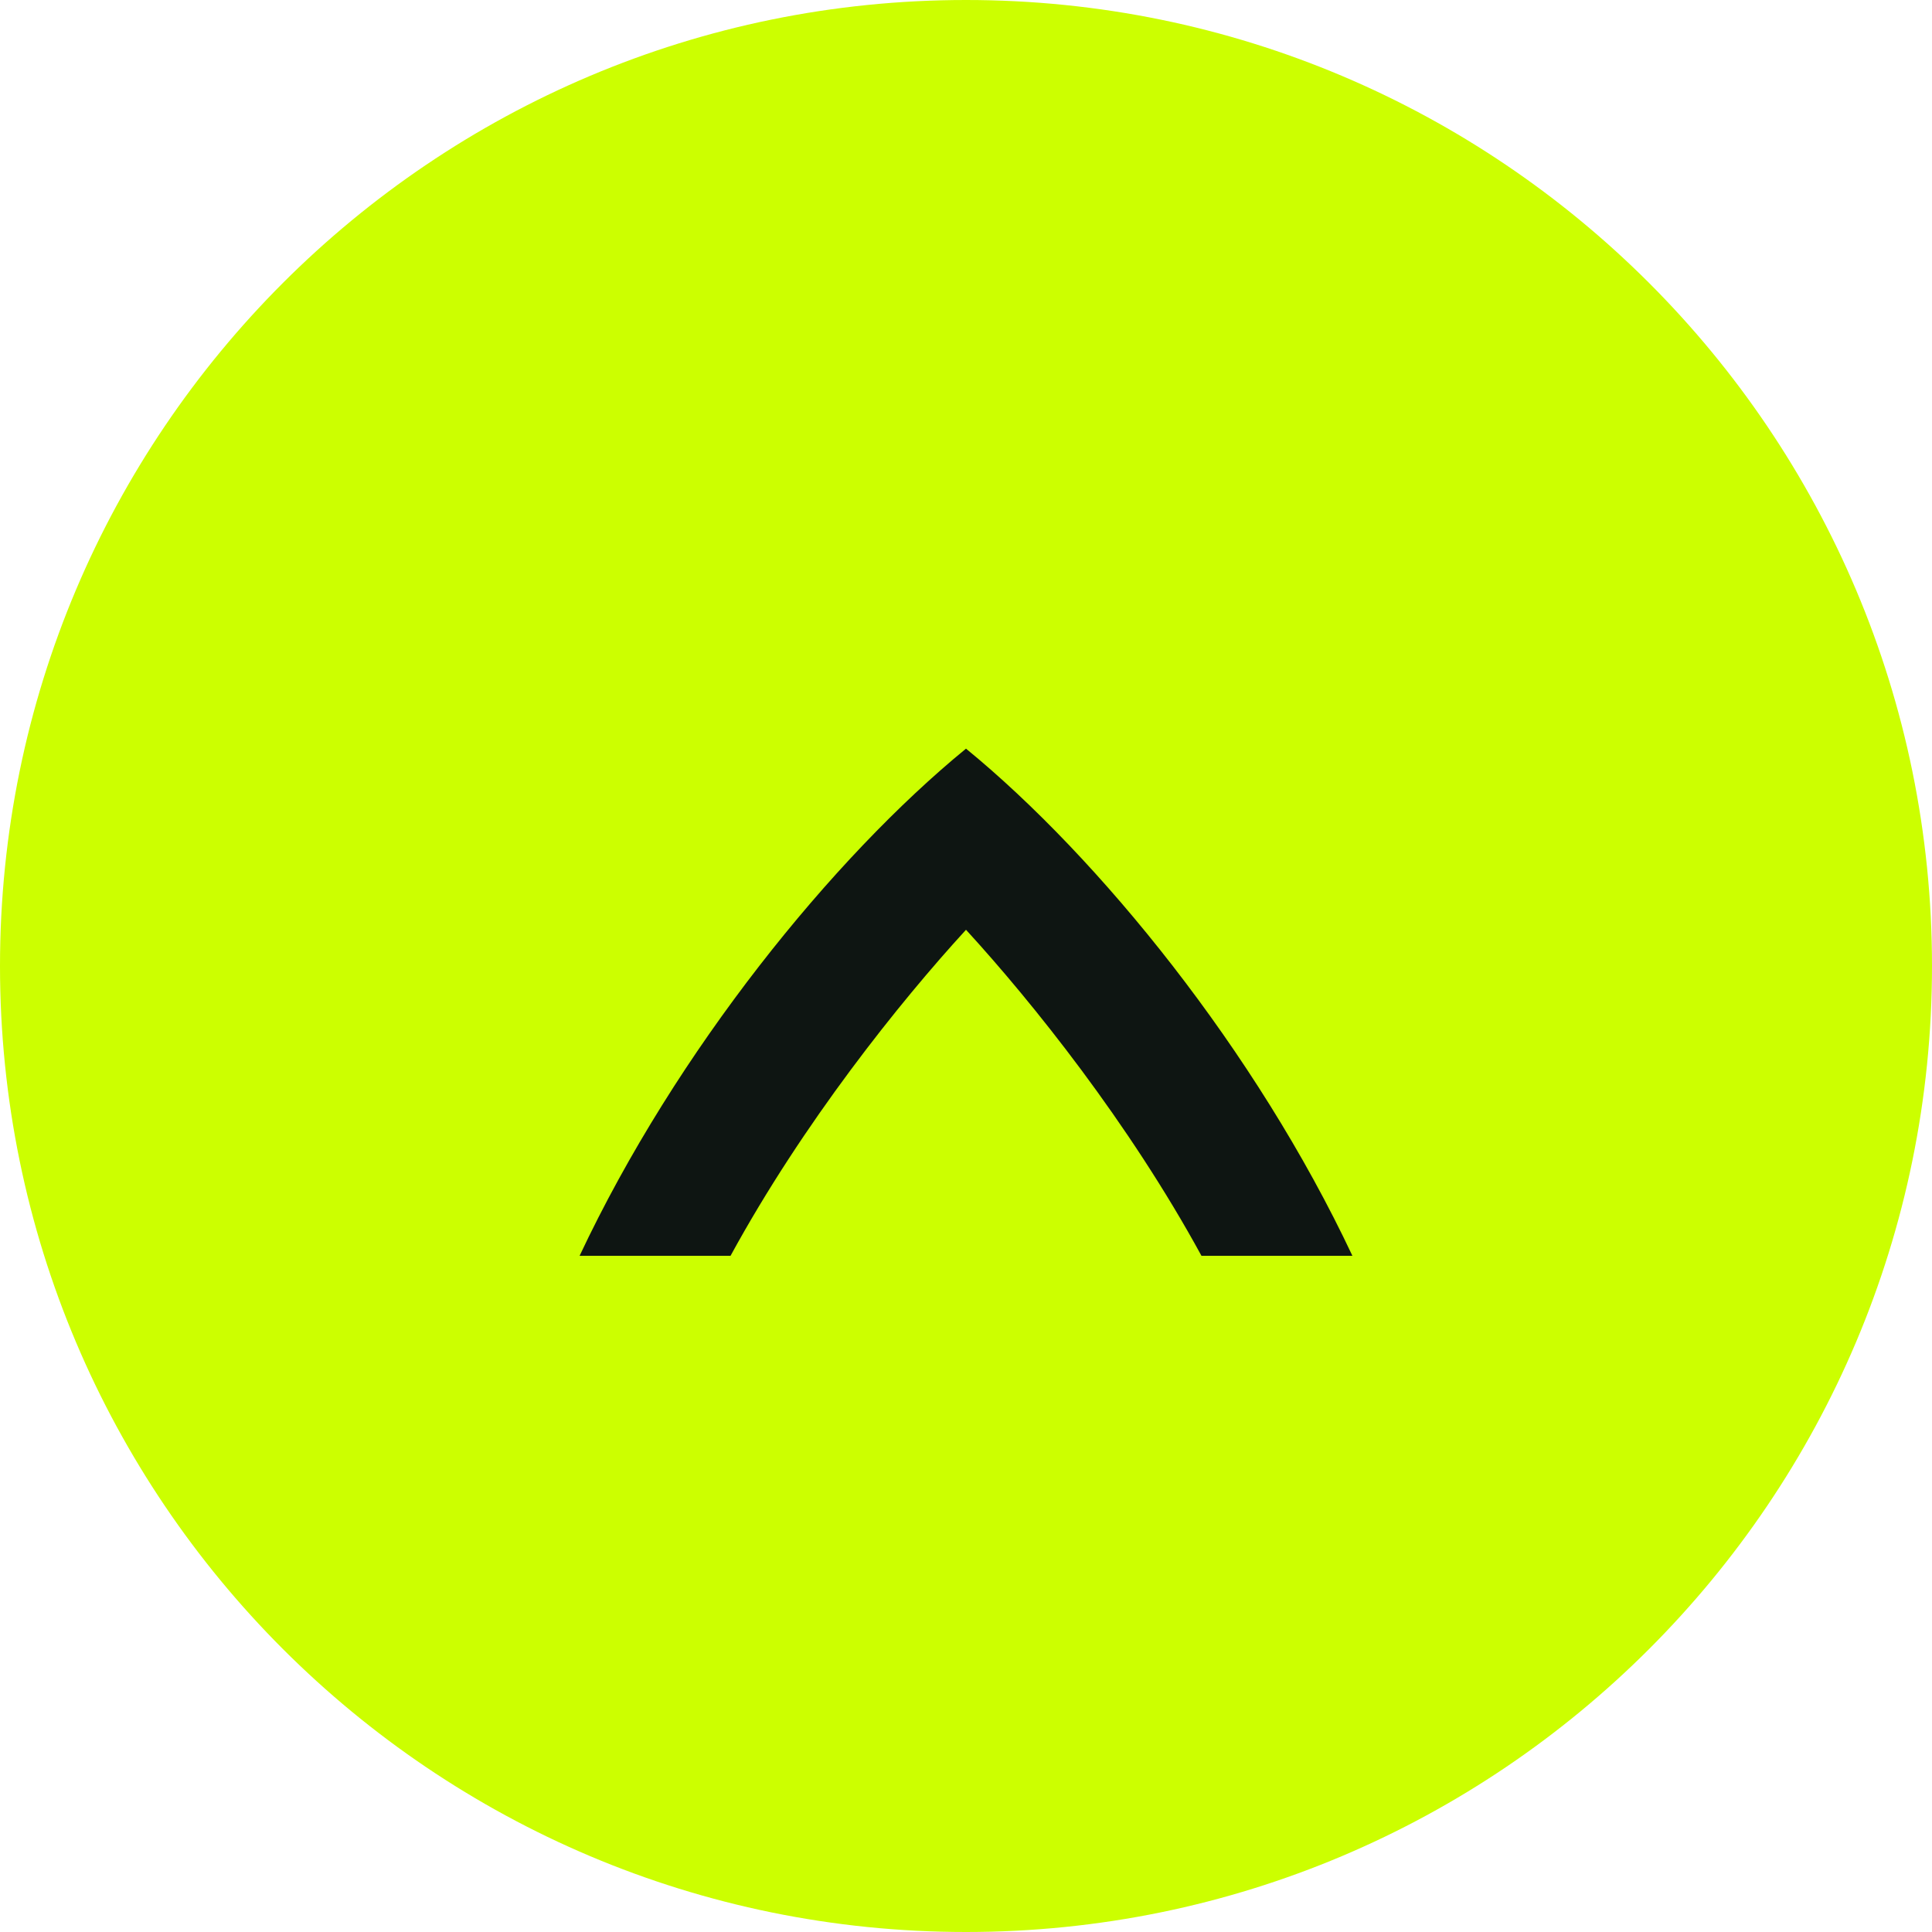
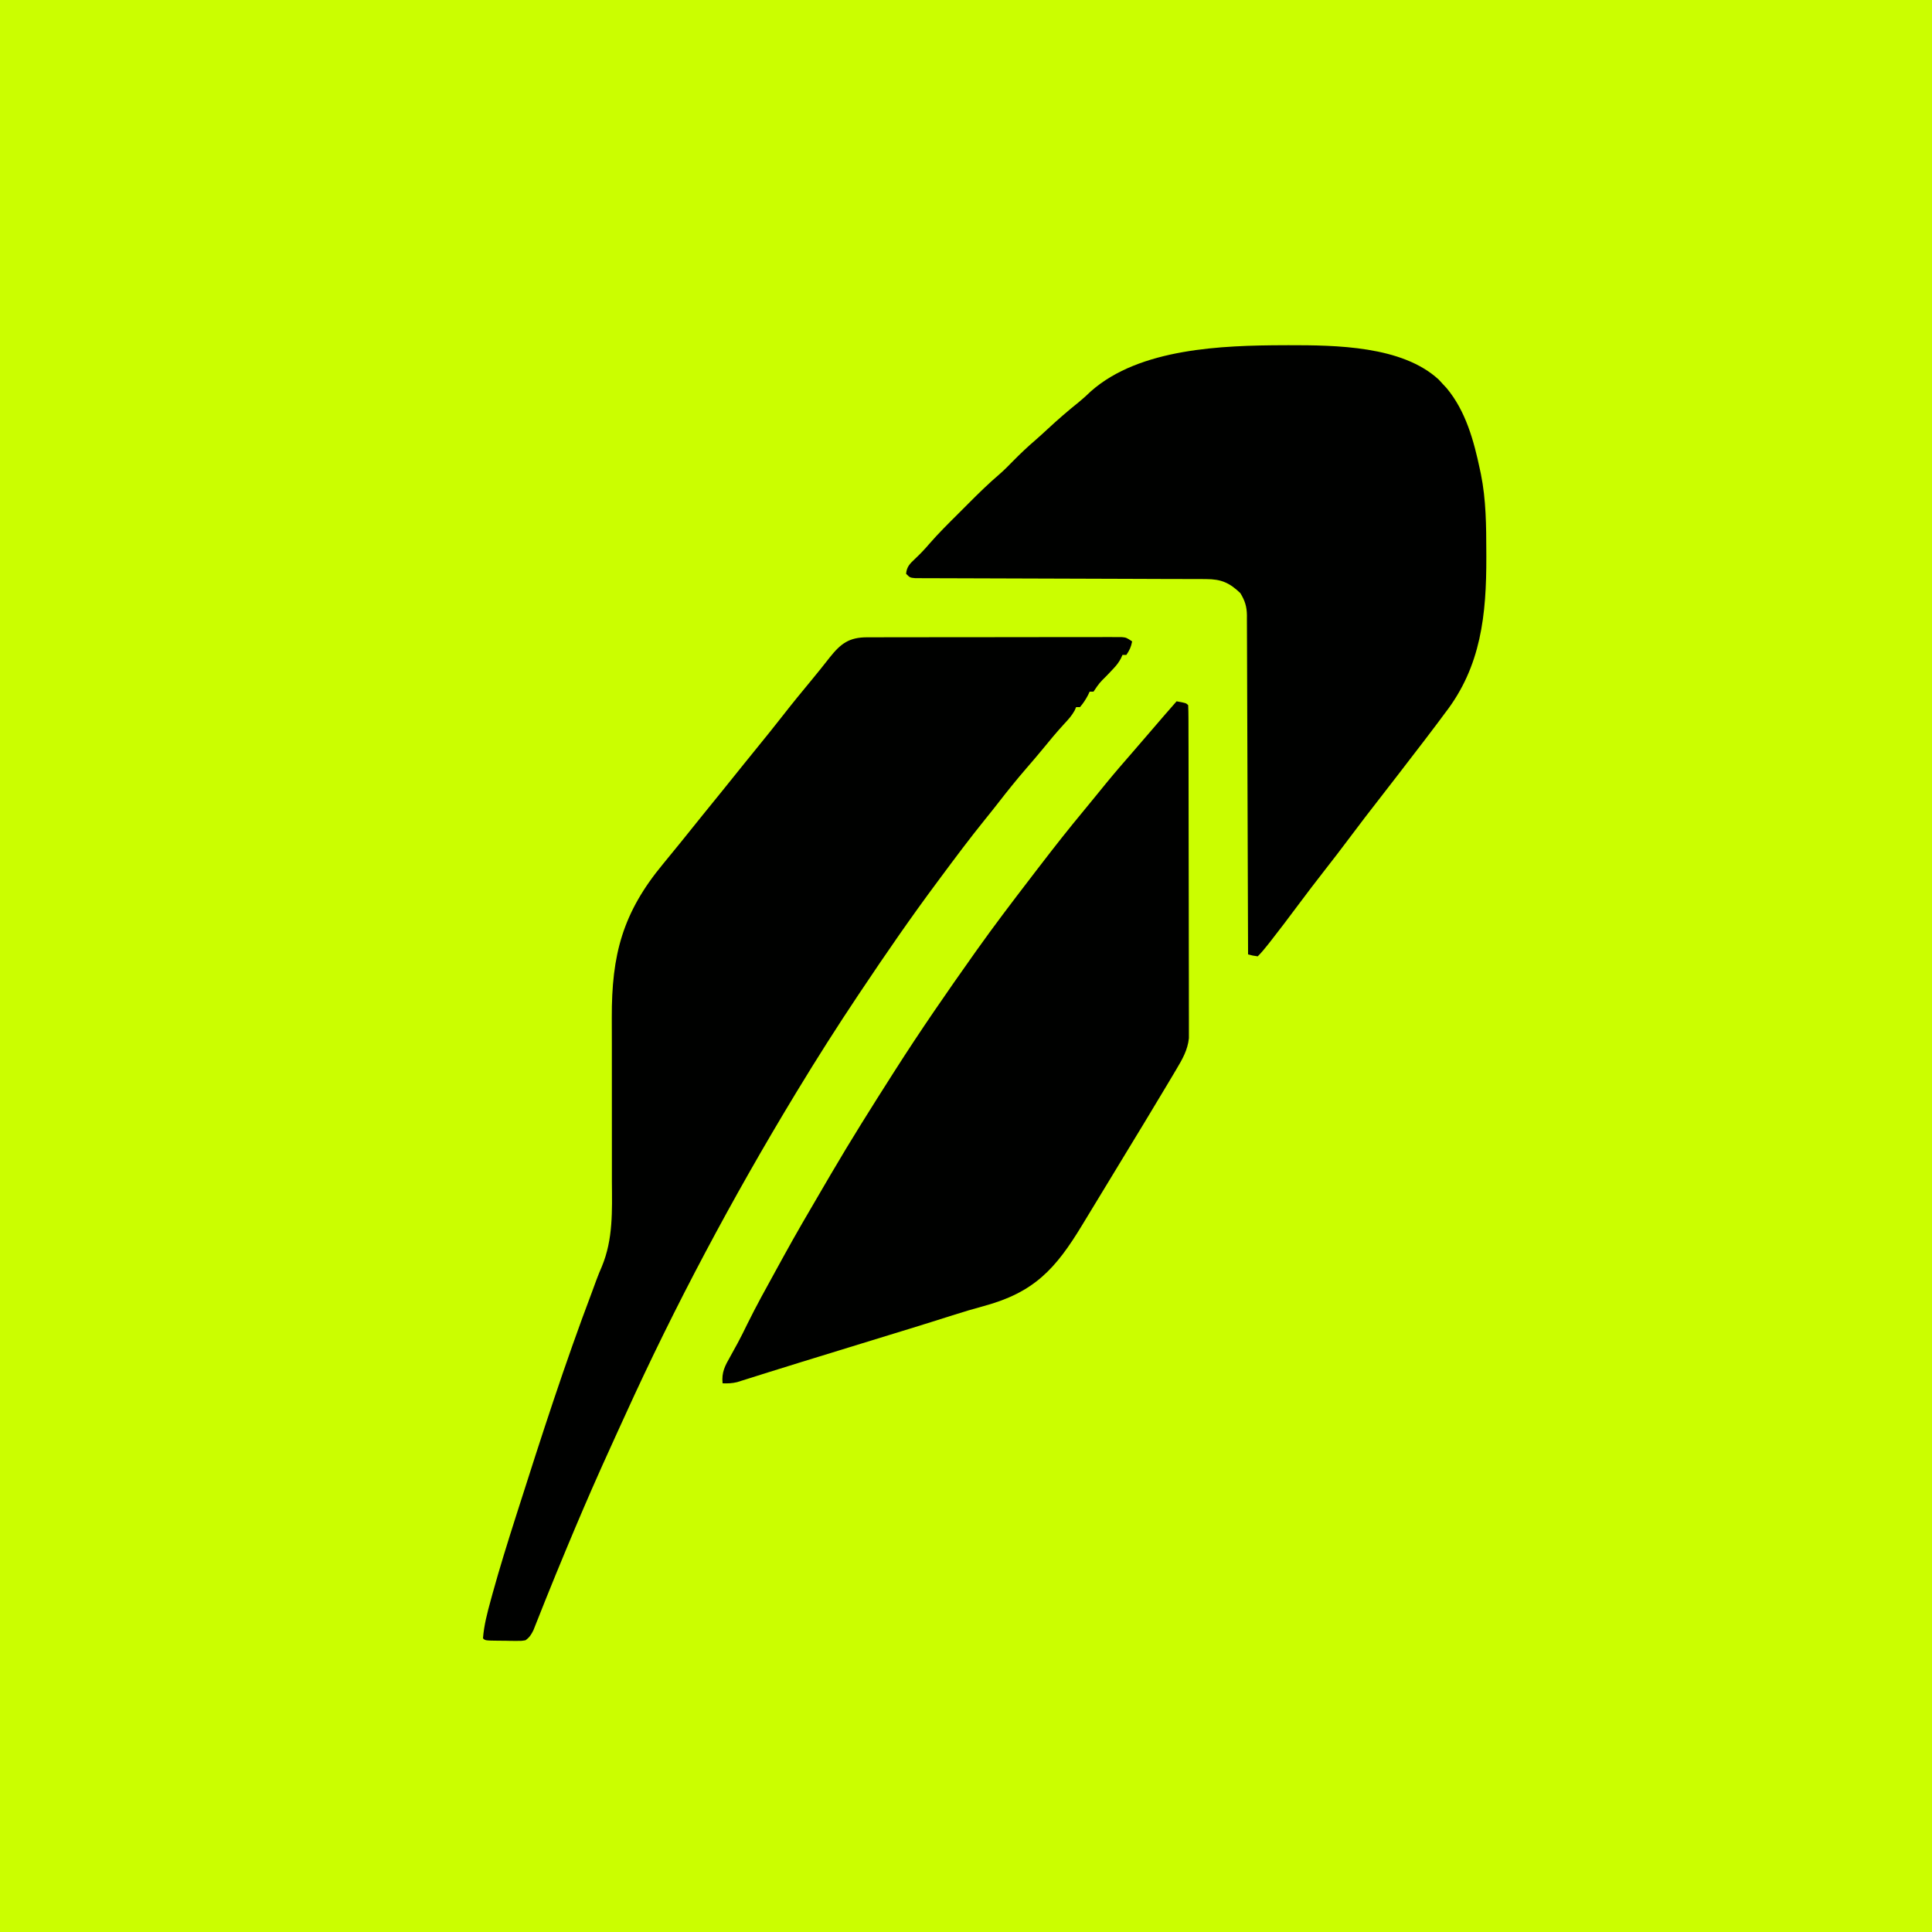
- <svg xmlns="http://www.w3.org/2000/svg" viewBox="0 0 32 32" fill="none">
-   <circle cx="16" cy="16" r="16" fill="#CCFF00" />
-   <path fill="#0E1512" d="M9.6 20.8c1.6-3.4 4.2-6.6 6.4-8.4 2.2 1.8 4.8 5 6.4 8.4h-2.5c-1.2-2.2-2.8-4.2-3.9-5.4-1.1 1.2-2.7 3.2-3.9 5.4H9.6z" />
+ <svg xmlns="http://www.w3.org/2000/svg" version="1.1" width="1000" height="1000">
+   <path d="M0 0 C330 0 660 0 1000 0 C1000 330 1000 660 1000 1000 C670 1000 340 1000 0 1000 C0 670 0 340 0 0 Z " fill="#CBFE00" transform="translate(0,0)" />
+   <path d="M0 0 C1.77 -0.01 1.77 -0.01 3.57 -0.01 C4.86 -0.01 6.15 -0.01 7.48 -0.01 C8.86 -0.01 10.23 -0.02 11.61 -0.02 C15.34 -0.03 19.07 -0.03 22.8 -0.03 C25.92 -0.03 29.03 -0.04 32.14 -0.04 C39.49 -0.05 46.83 -0.05 54.18 -0.05 C61.76 -0.05 69.34 -0.06 76.92 -0.08 C83.43 -0.09 89.93 -0.1 96.44 -0.1 C100.33 -0.09 104.21 -0.1 108.1 -0.11 C111.76 -0.12 115.41 -0.12 119.06 -0.11 C121.04 -0.11 123.03 -0.12 125.01 -0.13 C126.78 -0.12 126.78 -0.12 128.58 -0.11 C130.11 -0.11 130.11 -0.11 131.68 -0.12 C134.22 0.13 134.22 0.13 137.22 2.13 C136.61 5.1 135.97 6.51 134.22 9.13 C133.56 9.13 132.9 9.13 132.22 9.13 C131.95 9.73 131.68 10.32 131.4 10.94 C130.26 13.07 129.1 14.55 127.44 16.3 C126.91 16.86 126.38 17.43 125.83 18.01 C125.28 18.59 124.73 19.16 124.16 19.76 C120.26 23.63 120.26 23.63 117.22 28.13 C116.56 28.13 115.9 28.13 115.22 28.13 C114.96 28.71 114.69 29.29 114.41 29.88 C113.19 32.19 111.92 34.15 110.22 36.13 C109.56 36.13 108.9 36.13 108.22 36.13 C107.98 36.7 107.73 37.27 107.48 37.85 C106.01 40.53 104.25 42.46 102.16 44.7 C98.16 49.06 94.39 53.56 90.67 58.16 C87.95 61.47 85.15 64.71 82.35 67.95 C77.38 73.7 72.65 79.59 67.99 85.59 C65.68 88.57 63.32 91.51 60.95 94.44 C53.11 104.14 45.66 114.12 38.22 124.13 C37.63 124.93 37.03 125.73 36.42 126.56 C22.75 144.9 9.8 163.68 -2.9 182.7 C-3.45 183.51 -3.99 184.33 -4.56 185.17 C-15.44 201.45 -25.94 217.95 -36.09 234.7 C-36.62 235.57 -36.62 235.57 -37.16 236.46 C-69.7 290.17 -99.46 345.93 -125.41 403.13 C-126.73 406.04 -128.06 408.94 -129.4 411.85 C-131.88 417.27 -134.34 422.7 -136.78 428.13 C-137.4 429.52 -137.4 429.52 -138.03 430.93 C-143.98 444.21 -149.68 457.58 -155.28 471.01 C-155.59 471.77 -155.91 472.54 -156.24 473.32 C-159.56 481.31 -162.86 489.3 -166.07 497.33 C-166.33 497.97 -166.58 498.6 -166.84 499.25 C-168.03 502.2 -169.2 505.15 -170.36 508.1 C-170.77 509.12 -171.18 510.15 -171.6 511.2 C-171.95 512.09 -172.3 512.97 -172.66 513.89 C-173.82 516.23 -174.66 517.6 -176.78 519.13 C-179.03 519.49 -179.03 519.49 -181.63 519.46 C-183.03 519.45 -183.03 519.45 -184.46 519.45 C-185.43 519.43 -186.4 519.4 -187.4 519.38 C-188.38 519.38 -189.36 519.37 -190.37 519.37 C-197.62 519.29 -197.62 519.29 -198.78 518.13 C-198.27 511.36 -196.57 504.99 -194.78 498.45 C-194.47 497.31 -194.16 496.18 -193.84 495.01 C-190.15 481.62 -186 468.37 -181.78 455.13 C-181.39 453.91 -180.99 452.68 -180.59 451.41 C-168.55 413.63 -156.35 375.77 -142.3 338.69 C-141.55 336.69 -140.81 334.69 -140.09 332.68 C-139.21 330.32 -138.27 327.98 -137.25 325.67 C-131.38 311.49 -131.95 296.87 -132.06 281.8 C-132.09 278.01 -132.07 274.21 -132.06 270.42 C-132.04 263.24 -132.05 256.07 -132.07 248.89 C-132.11 236.06 -132.11 223.23 -132.08 210.4 C-132.08 205.91 -132.08 201.43 -132.11 196.94 C-132.24 164.32 -126.54 142.57 -105.52 117.24 C-102.64 113.77 -99.8 110.26 -96.96 106.76 C-96.41 106.08 -95.87 105.41 -95.3 104.71 C-91.82 100.43 -88.37 96.13 -84.93 91.82 C-81.49 87.54 -78.02 83.28 -74.55 79.02 C-70.99 74.63 -67.44 70.23 -63.92 65.81 C-61.68 63.01 -59.42 60.23 -57.15 57.45 C-52.49 51.74 -47.87 46.01 -43.34 40.2 C-38.59 34.11 -33.7 28.14 -28.77 22.2 C-25.55 18.3 -22.38 14.37 -19.28 10.38 C-13.57 3.23 -9.3 0.02 0 0 Z " fill="#000100" transform="translate(448.7758,329.8663)" />
+   <path d="M0 0 C1.2 -0 1.2 -0 2.43 -0.01 C26.8 -0.02 61.22 0.26 80.19 17.8 C81.33 19.04 81.33 19.04 82.5 20.31 C83.09 20.94 83.67 21.56 84.27 22.21 C94.16 34.05 98.38 49.49 101.5 64.31 C101.75 65.46 101.75 65.46 102 66.64 C104.71 79.99 104.78 93.44 104.81 107 C104.82 107.86 104.82 108.72 104.82 109.61 C104.89 139.32 102.18 166.19 83.5 190.31 C82.04 192.27 80.58 194.23 79.12 196.19 C74.71 202.06 70.24 207.88 65.75 213.69 C63.74 216.29 61.75 218.9 59.75 221.5 C56.91 225.2 54.05 228.89 51.18 232.57 C45.05 240.42 38.98 248.3 33.03 256.28 C29.31 261.26 25.52 266.17 21.69 271.06 C16.65 277.5 11.7 284.01 6.81 290.56 C2.33 296.57 -2.18 302.54 -6.81 308.44 C-7.26 309.01 -7.71 309.59 -8.18 310.18 C-9.87 312.33 -11.56 314.37 -13.5 316.31 C-16.12 315.94 -16.12 315.94 -18.5 315.31 C-18.5 314.39 -18.5 313.46 -18.51 312.5 C-18.57 289.94 -18.64 267.38 -18.74 244.82 C-18.78 233.92 -18.82 223.01 -18.85 212.1 C-18.87 202.59 -18.9 193.08 -18.95 183.57 C-18.97 178.54 -18.99 173.5 -19 168.47 C-19 163.73 -19.02 158.99 -19.05 154.25 C-19.06 152.51 -19.07 150.77 -19.07 149.03 C-19.06 146.66 -19.08 144.28 -19.1 141.91 C-19.1 141.22 -19.09 140.53 -19.09 139.82 C-19.15 135.27 -20.13 132.18 -22.5 128.31 C-28.14 122.92 -32.42 121.07 -40.16 121.05 C-40.82 121.04 -41.47 121.04 -42.15 121.03 C-44.34 121.02 -46.53 121.02 -48.72 121.03 C-50.3 121.02 -51.87 121.01 -53.44 121 C-56.83 120.99 -60.21 120.98 -63.6 120.98 C-68.95 120.97 -74.3 120.95 -79.64 120.92 C-91.96 120.87 -104.27 120.84 -116.59 120.8 C-127.88 120.77 -139.18 120.74 -150.47 120.69 C-155.79 120.66 -161.11 120.65 -166.43 120.64 C-169.74 120.64 -173.04 120.62 -176.34 120.61 C-177.88 120.6 -179.41 120.6 -180.95 120.6 C-183.04 120.6 -185.13 120.59 -187.22 120.58 C-188.39 120.57 -189.56 120.57 -190.77 120.57 C-193.5 120.31 -193.5 120.31 -195.5 118.31 C-195.21 114.65 -193.48 113 -190.88 110.56 C-188.27 108.11 -185.86 105.59 -183.54 102.86 C-178.72 97.31 -173.5 92.17 -168.3 86.99 C-166.57 85.25 -164.83 83.52 -163.1 81.78 C-157.93 76.6 -152.74 71.51 -147.17 66.76 C-144.64 64.57 -142.34 62.2 -140 59.81 C-136.34 56.11 -132.61 52.56 -128.65 49.18 C-126.47 47.28 -124.35 45.33 -122.23 43.37 C-116.97 38.49 -111.6 33.84 -106 29.36 C-103.81 27.57 -101.79 25.7 -99.75 23.75 C-74.53 1.53 -31.8 0.1 0 0 Z " fill="#000100" transform="translate(664.5,178.6875)" />
+   <path d="M0 0 C4.88 0.88 4.88 0.88 6 2 C6.1 4.25 6.14 6.5 6.14 8.75 C6.14 9.47 6.15 10.18 6.15 10.92 C6.16 13.33 6.16 15.75 6.16 18.16 C6.17 19.88 6.17 21.6 6.18 23.33 C6.19 28.02 6.2 32.72 6.2 37.41 C6.2 40.34 6.21 43.27 6.21 46.21 C6.23 55.38 6.24 64.55 6.24 73.72 C6.24 84.31 6.26 94.9 6.29 105.49 C6.31 113.67 6.32 121.85 6.32 130.03 C6.32 134.92 6.33 139.81 6.35 144.7 C6.36 149.3 6.37 153.9 6.36 158.5 C6.36 160.19 6.36 161.87 6.37 163.56 C6.38 165.87 6.38 168.18 6.37 170.48 C6.37 171.77 6.37 173.06 6.37 174.39 C5.74 180.52 2.94 185.35 -0.2 190.61 C-0.82 191.66 -1.44 192.71 -2.09 193.79 C-2.76 194.91 -3.43 196.03 -4.12 197.19 C-4.84 198.38 -5.55 199.58 -6.27 200.78 C-13.04 212.12 -19.89 223.41 -26.77 234.69 C-29.32 238.87 -31.86 243.06 -34.39 247.25 C-37.93 253.09 -41.48 258.92 -45.02 264.75 C-46.31 266.87 -47.6 268.98 -48.88 271.1 C-62.6 293.78 -73.73 305.96 -99.79 313.01 C-105.24 314.49 -110.63 316.09 -116 317.81 C-123.51 320.21 -131.03 322.56 -138.56 324.88 C-139.66 325.21 -140.76 325.55 -141.89 325.9 C-144.14 326.59 -146.39 327.28 -148.64 327.97 C-154.09 329.64 -159.55 331.32 -165 333 C-167.17 333.67 -169.33 334.33 -171.5 335 C-172.57 335.33 -173.64 335.66 -174.75 336 C-178 337 -181.25 338 -184.5 339 C-185.57 339.33 -186.65 339.66 -187.76 340 C-189.9 340.66 -192.05 341.32 -194.2 341.98 C-199.89 343.73 -205.57 345.49 -211.24 347.28 C-212.42 347.65 -213.61 348.02 -214.83 348.41 C-217.1 349.12 -219.37 349.84 -221.64 350.56 C-223.17 351.04 -223.17 351.04 -224.74 351.53 C-226.08 351.96 -226.08 351.96 -227.46 352.39 C-230.07 353.02 -232.33 353.11 -235 353 C-235.57 347.28 -233.74 343.93 -231 339.12 C-230.16 337.6 -229.32 336.08 -228.49 334.55 C-228.07 333.79 -227.64 333.02 -227.21 332.23 C-225.44 328.97 -223.82 325.65 -222.19 322.31 C-217.56 312.94 -212.51 303.8 -207.46 294.65 C-206.14 292.25 -204.82 289.84 -203.5 287.44 C-197.13 275.84 -190.47 264.41 -183.76 253 C-182.08 250.14 -180.41 247.28 -178.74 244.42 C-168.56 227.03 -157.83 209.99 -147 193 C-146.57 192.32 -146.14 191.64 -145.69 190.95 C-132.71 170.58 -118.97 150.7 -105 131 C-104.2 129.88 -104.2 129.88 -103.39 128.73 C-94.54 116.28 -85.31 104.12 -76 92 C-75.05 90.76 -74.1 89.52 -73.15 88.27 C-70.78 85.17 -68.39 82.09 -66 79 C-65.59 78.46 -65.17 77.93 -64.74 77.38 C-57.52 68.07 -50.08 58.97 -42.57 49.9 C-40.51 47.4 -38.47 44.89 -36.44 42.38 C-31.86 36.77 -27.1 31.31 -22.35 25.85 C-19.09 22.11 -15.85 18.34 -12.62 14.56 C-8.45 9.68 -4.25 4.82 0 0 Z " fill="#000100" transform="translate(609,363)" />
</svg>
